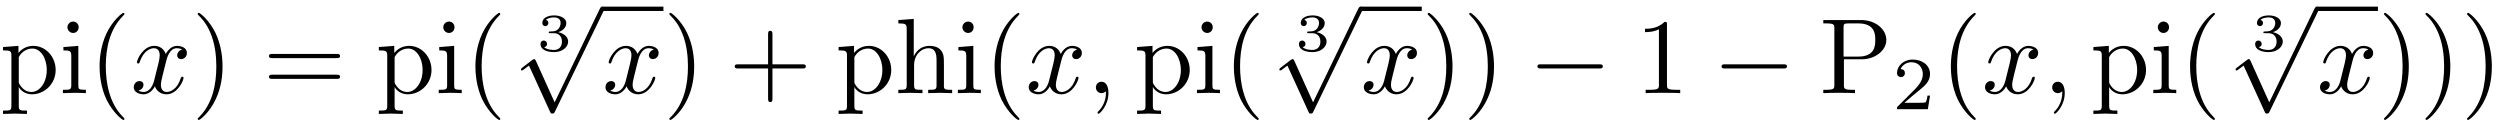
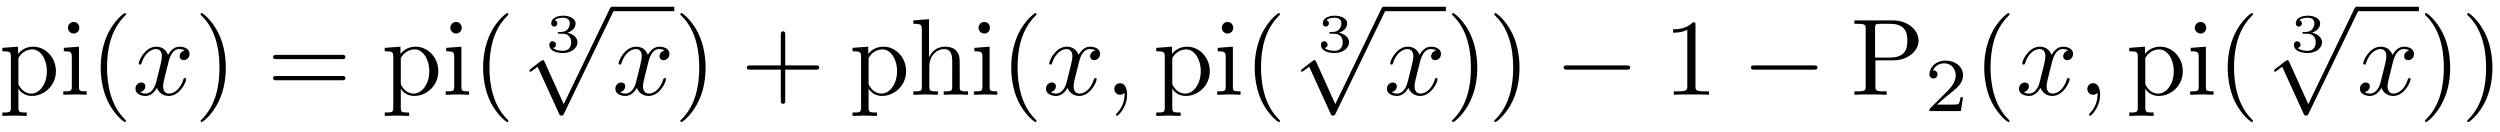
- <svg xmlns="http://www.w3.org/2000/svg" xmlns:xlink="http://www.w3.org/1999/xlink" width="233pt" height="12pt" viewBox="0 0 233 12" version="1.1">
+ <svg xmlns="http://www.w3.org/2000/svg" xmlns:xlink="http://www.w3.org/1999/xlink" width="229pt" height="12pt" viewBox="0 0 229 12" version="1.1">
  <defs>
    <g>
      <symbol overflow="visible" id="glyph0-0">
        <path style="stroke:none;" d="M 1.719 -3.75 L 1.719 -4.406 L 0.281 -4.297 L 0.281 -3.984 C 0.984 -3.984 1.062 -3.922 1.062 -3.484 L 1.062 1.172 C 1.062 1.625 0.953 1.625 0.281 1.625 L 0.281 1.938 C 0.625 1.922 1.141 1.906 1.391 1.906 C 1.672 1.906 2.172 1.922 2.516 1.938 L 2.516 1.625 C 1.859 1.625 1.75 1.625 1.75 1.172 L 1.75 -0.594 C 1.797 -0.422 2.219 0.109 2.969 0.109 C 4.156 0.109 5.188 -0.875 5.188 -2.156 C 5.188 -3.422 4.234 -4.406 3.109 -4.406 C 2.328 -4.406 1.906 -3.969 1.719 -3.75 Z M 1.75 -1.141 L 1.75 -3.359 C 2.031 -3.875 2.516 -4.156 3.031 -4.156 C 3.766 -4.156 4.359 -3.281 4.359 -2.156 C 4.359 -0.953 3.672 -0.109 2.938 -0.109 C 2.531 -0.109 2.156 -0.312 1.891 -0.719 C 1.75 -0.922 1.75 -0.938 1.75 -1.141 Z M 1.75 -1.141 " />
      </symbol>
      <symbol overflow="visible" id="glyph0-1">
        <path style="stroke:none;" d="M 1.766 -4.406 L 0.375 -4.297 L 0.375 -3.984 C 1.016 -3.984 1.109 -3.922 1.109 -3.438 L 1.109 -0.75 C 1.109 -0.312 1 -0.312 0.328 -0.312 L 0.328 0 C 0.641 -0.016 1.188 -0.031 1.422 -0.031 C 1.781 -0.031 2.125 -0.016 2.469 0 L 2.469 -0.312 C 1.797 -0.312 1.766 -0.359 1.766 -0.75 Z M 1.797 -6.141 C 1.797 -6.453 1.562 -6.672 1.281 -6.672 C 0.969 -6.672 0.75 -6.406 0.75 -6.141 C 0.75 -5.875 0.969 -5.609 1.281 -5.609 C 1.562 -5.609 1.797 -5.828 1.797 -6.141 Z M 1.797 -6.141 " />
      </symbol>
      <symbol overflow="visible" id="glyph0-2">
        <path style="stroke:none;" d="M 3.297 2.391 C 3.297 2.359 3.297 2.344 3.125 2.172 C 1.891 0.922 1.562 -0.969 1.562 -2.5 C 1.562 -4.234 1.938 -5.969 3.172 -7.203 C 3.297 -7.328 3.297 -7.344 3.297 -7.375 C 3.297 -7.453 3.266 -7.484 3.203 -7.484 C 3.094 -7.484 2.203 -6.797 1.609 -5.531 C 1.109 -4.438 0.984 -3.328 0.984 -2.5 C 0.984 -1.719 1.094 -0.516 1.641 0.625 C 2.25 1.844 3.094 2.5 3.203 2.5 C 3.266 2.5 3.297 2.469 3.297 2.391 Z M 3.297 2.391 " />
      </symbol>
      <symbol overflow="visible" id="glyph0-3">
        <path style="stroke:none;" d="M 2.875 -2.5 C 2.875 -3.266 2.766 -4.469 2.219 -5.609 C 1.625 -6.828 0.766 -7.484 0.672 -7.484 C 0.609 -7.484 0.562 -7.438 0.562 -7.375 C 0.562 -7.344 0.562 -7.328 0.75 -7.141 C 1.734 -6.156 2.297 -4.578 2.297 -2.5 C 2.297 -0.781 1.938 0.969 0.703 2.219 C 0.562 2.344 0.562 2.359 0.562 2.391 C 0.562 2.453 0.609 2.5 0.672 2.5 C 0.766 2.5 1.672 1.812 2.25 0.547 C 2.766 -0.547 2.875 -1.656 2.875 -2.5 Z M 2.875 -2.5 " />
      </symbol>
      <symbol overflow="visible" id="glyph0-4">
        <path style="stroke:none;" d="M 6.844 -3.266 C 7 -3.266 7.188 -3.266 7.188 -3.453 C 7.188 -3.656 7 -3.656 6.859 -3.656 L 0.891 -3.656 C 0.75 -3.656 0.562 -3.656 0.562 -3.453 C 0.562 -3.266 0.75 -3.266 0.891 -3.266 Z M 6.859 -1.328 C 7 -1.328 7.188 -1.328 7.188 -1.531 C 7.188 -1.719 7 -1.719 6.844 -1.719 L 0.891 -1.719 C 0.75 -1.719 0.562 -1.719 0.562 -1.531 C 0.562 -1.328 0.75 -1.328 0.891 -1.328 Z M 6.859 -1.328 " />
      </symbol>
      <symbol overflow="visible" id="glyph0-5">
        <path style="stroke:none;" d="M 4.078 -2.297 L 6.859 -2.297 C 7 -2.297 7.188 -2.297 7.188 -2.5 C 7.188 -2.688 7 -2.688 6.859 -2.688 L 4.078 -2.688 L 4.078 -5.484 C 4.078 -5.625 4.078 -5.812 3.875 -5.812 C 3.672 -5.812 3.672 -5.625 3.672 -5.484 L 3.672 -2.688 L 0.891 -2.688 C 0.75 -2.688 0.562 -2.688 0.562 -2.5 C 0.562 -2.297 0.75 -2.297 0.891 -2.297 L 3.672 -2.297 L 3.672 0.5 C 3.672 0.641 3.672 0.828 3.875 0.828 C 4.078 0.828 4.078 0.641 4.078 0.5 Z M 4.078 -2.297 " />
      </symbol>
      <symbol overflow="visible" id="glyph0-6">
        <path style="stroke:none;" d="M 1.094 -0.75 C 1.094 -0.312 0.984 -0.312 0.312 -0.312 L 0.312 0 C 0.672 -0.016 1.172 -0.031 1.453 -0.031 C 1.703 -0.031 2.219 -0.016 2.562 0 L 2.562 -0.312 C 1.891 -0.312 1.781 -0.312 1.781 -0.75 L 1.781 -2.594 C 1.781 -3.625 2.5 -4.188 3.125 -4.188 C 3.766 -4.188 3.875 -3.656 3.875 -3.078 L 3.875 -0.75 C 3.875 -0.312 3.766 -0.312 3.094 -0.312 L 3.094 0 C 3.438 -0.016 3.953 -0.031 4.219 -0.031 C 4.469 -0.031 5 -0.016 5.328 0 L 5.328 -0.312 C 4.812 -0.312 4.562 -0.312 4.562 -0.609 L 4.562 -2.516 C 4.562 -3.375 4.562 -3.672 4.25 -4.031 C 4.109 -4.203 3.781 -4.406 3.203 -4.406 C 2.359 -4.406 1.922 -3.812 1.75 -3.422 L 1.75 -6.922 L 0.312 -6.812 L 0.312 -6.5 C 1.016 -6.5 1.094 -6.438 1.094 -5.938 Z M 1.094 -0.75 " />
      </symbol>
      <symbol overflow="visible" id="glyph0-7">
        <path style="stroke:none;" d="M 2.938 -6.375 C 2.938 -6.625 2.938 -6.641 2.703 -6.641 C 2.078 -6 1.203 -6 0.891 -6 L 0.891 -5.688 C 1.094 -5.688 1.672 -5.688 2.188 -5.953 L 2.188 -0.781 C 2.188 -0.422 2.156 -0.312 1.266 -0.312 L 0.953 -0.312 L 0.953 0 C 1.297 -0.031 2.156 -0.031 2.562 -0.031 C 2.953 -0.031 3.828 -0.031 4.172 0 L 4.172 -0.312 L 3.859 -0.312 C 2.953 -0.312 2.938 -0.422 2.938 -0.781 Z M 2.938 -6.375 " />
      </symbol>
      <symbol overflow="visible" id="glyph0-8">
        <path style="stroke:none;" d="M 2.266 -3.156 L 3.953 -3.156 C 5.141 -3.156 6.219 -3.953 6.219 -4.953 C 6.219 -5.938 5.234 -6.812 3.875 -6.812 L 0.344 -6.812 L 0.344 -6.5 L 0.594 -6.5 C 1.359 -6.5 1.375 -6.391 1.375 -6.031 L 1.375 -0.781 C 1.375 -0.422 1.359 -0.312 0.594 -0.312 L 0.344 -0.312 L 0.344 0 C 0.703 -0.031 1.438 -0.031 1.812 -0.031 C 2.188 -0.031 2.938 -0.031 3.297 0 L 3.297 -0.312 L 3.047 -0.312 C 2.281 -0.312 2.266 -0.422 2.266 -0.781 Z M 2.234 -3.406 L 2.234 -6.094 C 2.234 -6.438 2.25 -6.5 2.719 -6.5 L 3.609 -6.5 C 5.188 -6.5 5.188 -5.438 5.188 -4.953 C 5.188 -4.484 5.188 -3.406 3.609 -3.406 Z M 2.234 -3.406 " />
      </symbol>
      <symbol overflow="visible" id="glyph1-0">
        <path style="stroke:none;" d="M 3.328 -3.016 C 3.391 -3.266 3.625 -4.188 4.312 -4.188 C 4.359 -4.188 4.609 -4.188 4.812 -4.062 C 4.531 -4 4.344 -3.766 4.344 -3.516 C 4.344 -3.359 4.453 -3.172 4.719 -3.172 C 4.938 -3.172 5.25 -3.344 5.25 -3.75 C 5.25 -4.266 4.672 -4.406 4.328 -4.406 C 3.75 -4.406 3.406 -3.875 3.281 -3.656 C 3.031 -4.312 2.5 -4.406 2.203 -4.406 C 1.172 -4.406 0.594 -3.125 0.594 -2.875 C 0.594 -2.766 0.703 -2.766 0.719 -2.766 C 0.797 -2.766 0.828 -2.797 0.844 -2.875 C 1.188 -3.938 1.844 -4.188 2.188 -4.188 C 2.375 -4.188 2.719 -4.094 2.719 -3.516 C 2.719 -3.203 2.547 -2.547 2.188 -1.141 C 2.031 -0.531 1.672 -0.109 1.234 -0.109 C 1.172 -0.109 0.953 -0.109 0.734 -0.234 C 0.984 -0.297 1.203 -0.5 1.203 -0.781 C 1.203 -1.047 0.984 -1.125 0.844 -1.125 C 0.531 -1.125 0.297 -0.875 0.297 -0.547 C 0.297 -0.094 0.781 0.109 1.219 0.109 C 1.891 0.109 2.25 -0.594 2.266 -0.641 C 2.391 -0.281 2.75 0.109 3.344 0.109 C 4.375 0.109 4.938 -1.172 4.938 -1.422 C 4.938 -1.531 4.859 -1.531 4.828 -1.531 C 4.734 -1.531 4.719 -1.484 4.688 -1.422 C 4.359 -0.344 3.688 -0.109 3.375 -0.109 C 2.984 -0.109 2.828 -0.422 2.828 -0.766 C 2.828 -0.984 2.875 -1.203 2.984 -1.641 Z M 3.328 -3.016 " />
      </symbol>
      <symbol overflow="visible" id="glyph1-1">
        <path style="stroke:none;" d="M 2.031 -0.016 C 2.031 -0.672 1.781 -1.062 1.391 -1.062 C 1.062 -1.062 0.859 -0.812 0.859 -0.531 C 0.859 -0.266 1.062 0 1.391 0 C 1.5 0 1.641 -0.047 1.734 -0.125 C 1.766 -0.156 1.781 -0.156 1.781 -0.156 C 1.797 -0.156 1.797 -0.156 1.797 -0.016 C 1.797 0.734 1.453 1.328 1.125 1.656 C 1.016 1.766 1.016 1.781 1.016 1.812 C 1.016 1.891 1.062 1.922 1.109 1.922 C 1.219 1.922 2.031 1.156 2.031 -0.016 Z M 2.031 -0.016 " />
      </symbol>
      <symbol overflow="visible" id="glyph2-0">
        <path style="stroke:none;" d="M 1.641 -1.656 C 2.109 -1.656 2.406 -1.359 2.406 -0.875 C 2.406 -0.359 2.094 -0.094 1.656 -0.094 C 1.594 -0.094 1 -0.094 0.75 -0.359 C 0.953 -0.391 1.016 -0.531 1.016 -0.656 C 1.016 -0.844 0.875 -0.969 0.703 -0.969 C 0.547 -0.969 0.406 -0.859 0.406 -0.641 C 0.406 -0.125 0.984 0.109 1.672 0.109 C 2.484 0.109 2.984 -0.391 2.984 -0.875 C 2.984 -1.281 2.625 -1.625 2.062 -1.75 C 2.656 -1.953 2.812 -2.328 2.812 -2.609 C 2.812 -3.016 2.312 -3.312 1.688 -3.312 C 1.062 -3.312 0.578 -3.062 0.578 -2.609 C 0.578 -2.375 0.766 -2.312 0.859 -2.312 C 1 -2.312 1.141 -2.422 1.141 -2.609 C 1.141 -2.719 1.078 -2.859 0.906 -2.891 C 1.109 -3.109 1.562 -3.125 1.672 -3.125 C 2.031 -3.125 2.281 -2.953 2.281 -2.609 C 2.281 -2.312 2.094 -1.859 1.578 -1.828 C 1.438 -1.828 1.422 -1.828 1.281 -1.812 C 1.234 -1.812 1.172 -1.812 1.172 -1.734 C 1.172 -1.656 1.219 -1.656 1.312 -1.656 Z M 1.641 -1.656 " />
      </symbol>
      <symbol overflow="visible" id="glyph3-0">
        <path style="stroke:none;" d="M 3.875 8.516 L 2.125 4.641 C 2.047 4.484 2 4.484 1.969 4.484 C 1.969 4.484 1.906 4.484 1.797 4.562 L 0.859 5.281 C 0.734 5.391 0.734 5.406 0.734 5.438 C 0.734 5.5 0.75 5.547 0.828 5.547 C 0.891 5.547 1.062 5.406 1.172 5.328 C 1.219 5.281 1.375 5.172 1.484 5.094 L 3.453 9.406 C 3.516 9.562 3.562 9.562 3.656 9.562 C 3.812 9.562 3.844 9.516 3.906 9.375 L 8.438 0 C 8.5 -0.141 8.5 -0.172 8.5 -0.203 C 8.5 -0.297 8.422 -0.406 8.297 -0.406 C 8.219 -0.406 8.156 -0.344 8.078 -0.188 Z M 3.875 8.516 " />
      </symbol>
      <symbol overflow="visible" id="glyph3-1">
        <path style="stroke:none;" d="M 6.562 -2.297 C 6.734 -2.297 6.922 -2.297 6.922 -2.5 C 6.922 -2.688 6.734 -2.688 6.562 -2.688 L 1.172 -2.688 C 1 -2.688 0.828 -2.688 0.828 -2.5 C 0.828 -2.297 1 -2.297 1.172 -2.297 Z M 6.562 -2.297 " />
      </symbol>
      <symbol overflow="visible" id="glyph4-0">
        <path style="stroke:none;" d="M 3.516 -1.266 L 3.281 -1.266 C 3.266 -1.109 3.188 -0.703 3.094 -0.641 C 3.047 -0.594 2.516 -0.594 2.406 -0.594 L 1.125 -0.594 C 1.859 -1.234 2.109 -1.438 2.516 -1.766 C 3.031 -2.172 3.516 -2.609 3.516 -3.266 C 3.516 -4.109 2.781 -4.625 1.891 -4.625 C 1.031 -4.625 0.438 -4.016 0.438 -3.375 C 0.438 -3.031 0.734 -2.984 0.812 -2.984 C 0.969 -2.984 1.172 -3.109 1.172 -3.359 C 1.172 -3.484 1.125 -3.734 0.766 -3.734 C 0.984 -4.219 1.453 -4.375 1.781 -4.375 C 2.484 -4.375 2.844 -3.828 2.844 -3.266 C 2.844 -2.656 2.406 -2.188 2.188 -1.938 L 0.516 -0.266 C 0.438 -0.203 0.438 -0.188 0.438 0 L 3.312 0 Z M 3.516 -1.266 " />
      </symbol>
    </g>
  </defs>
  <g id="surface1">
    <g style="fill:rgb(0%,0%,0%);fill-opacity:1;">
-       <use xlink:href="#glyph0-0" x="0" y="8.681" />
+       <use xlink:href="#glyph0-0" x="-0.065" y="8.681" />
    </g>
    <g style="fill:rgb(0%,0%,0%);fill-opacity:1;">
-       <use xlink:href="#glyph0-1" x="5.535" y="8.681" />
+       <use xlink:href="#glyph0-1" x="5.47" y="8.681" />
    </g>
    <g style="fill:rgb(0%,0%,0%);fill-opacity:1;">
-       <use xlink:href="#glyph0-2" x="8.298" y="8.681" />
+       <use xlink:href="#glyph0-2" x="8.242" y="8.681" />
    </g>
    <g style="fill:rgb(0%,0%,0%);fill-opacity:1;">
-       <use xlink:href="#glyph1-0" x="12.168" y="8.681" />
+       <use xlink:href="#glyph1-0" x="12.112" y="8.681" />
    </g>
    <g style="fill:rgb(0%,0%,0%);fill-opacity:1;">
-       <use xlink:href="#glyph0-3" x="17.865" y="8.681" />
+       <use xlink:href="#glyph0-3" x="17.809" y="8.681" />
    </g>
    <g style="fill:rgb(0%,0%,0%);fill-opacity:1;">
-       <use xlink:href="#glyph0-4" x="24.507" y="8.681" />
+       <use xlink:href="#glyph0-4" x="24.451" y="8.681" />
    </g>
    <g style="fill:rgb(0%,0%,0%);fill-opacity:1;">
-       <use xlink:href="#glyph0-0" x="35.028" y="8.681" />
+       <use xlink:href="#glyph0-0" x="34.963" y="8.681" />
    </g>
    <g style="fill:rgb(0%,0%,0%);fill-opacity:1;">
-       <use xlink:href="#glyph0-1" x="40.563" y="8.681" />
+       <use xlink:href="#glyph0-1" x="40.498" y="8.681" />
    </g>
    <g style="fill:rgb(0%,0%,0%);fill-opacity:1;">
-       <use xlink:href="#glyph0-2" x="43.326" y="8.681" />
+       <use xlink:href="#glyph0-2" x="43.27" y="8.681" />
    </g>
    <g style="fill:rgb(0%,0%,0%);fill-opacity:1;">
-       <use xlink:href="#glyph2-0" x="49.968" y="4.748" />
+       <use xlink:href="#glyph2-0" x="49.912" y="4.748" />
    </g>
    <g style="fill:rgb(0%,0%,0%);fill-opacity:1;">
-       <use xlink:href="#glyph3-0" x="47.817" y="1.022" />
+       <use xlink:href="#glyph3-0" x="47.761" y="1.022" />
    </g>
-     <path style="fill:none;stroke-width:4.05;stroke-linecap:butt;stroke-linejoin:miter;stroke:rgb(0%,0%,0%);stroke-opacity:1;stroke-miterlimit:10;" d="M 561.328 111.797 L 618.32 111.797 " transform="matrix(0.1,0,0,-0.1,0,12)" />
+     <path style="fill:none;stroke-width:4.05;stroke-linecap:butt;stroke-linejoin:miter;stroke:rgb(0%,0%,0%);stroke-opacity:1;stroke-miterlimit:10;" d="M 560.664 111.797 L 617.656 111.797 " transform="matrix(0.1,0,0,-0.1,0,12)" />
    <g style="fill:rgb(0%,0%,0%);fill-opacity:1;">
-       <use xlink:href="#glyph1-0" x="56.133" y="8.681" />
+       <use xlink:href="#glyph1-0" x="56.068" y="8.681" />
    </g>
    <g style="fill:rgb(0%,0%,0%);fill-opacity:1;">
-       <use xlink:href="#glyph0-3" x="61.821" y="8.681" />
+       <use xlink:href="#glyph0-3" x="61.756" y="8.681" />
    </g>
    <g style="fill:rgb(0%,0%,0%);fill-opacity:1;">
-       <use xlink:href="#glyph0-5" x="67.914" y="8.681" />
+       <use xlink:href="#glyph0-5" x="67.849" y="8.681" />
    </g>
    <g style="fill:rgb(0%,0%,0%);fill-opacity:1;">
-       <use xlink:href="#glyph0-0" x="77.877" y="8.681" />
+       <use xlink:href="#glyph0-0" x="77.812" y="8.681" />
    </g>
    <g style="fill:rgb(0%,0%,0%);fill-opacity:1;">
-       <use xlink:href="#glyph0-6" x="83.412" y="8.681" />
+       <use xlink:href="#glyph0-6" x="83.347" y="8.681" />
    </g>
    <g style="fill:rgb(0%,0%,0%);fill-opacity:1;">
-       <use xlink:href="#glyph0-1" x="88.947" y="8.681" />
+       <use xlink:href="#glyph0-1" x="88.882" y="8.681" />
    </g>
    <g style="fill:rgb(0%,0%,0%);fill-opacity:1;">
-       <use xlink:href="#glyph0-2" x="91.71" y="8.681" />
+       <use xlink:href="#glyph0-2" x="91.645" y="8.681" />
    </g>
    <g style="fill:rgb(0%,0%,0%);fill-opacity:1;">
-       <use xlink:href="#glyph1-0" x="95.58" y="8.681" />
+       <use xlink:href="#glyph1-0" x="95.515" y="8.681" />
    </g>
    <g style="fill:rgb(0%,0%,0%);fill-opacity:1;">
-       <use xlink:href="#glyph1-1" x="101.277" y="8.681" />
+       <use xlink:href="#glyph1-1" x="101.212" y="8.681" />
    </g>
    <g style="fill:rgb(0%,0%,0%);fill-opacity:1;">
-       <use xlink:href="#glyph0-0" x="105.696" y="8.681" />
+       <use xlink:href="#glyph0-0" x="105.631" y="8.681" />
    </g>
    <g style="fill:rgb(0%,0%,0%);fill-opacity:1;">
-       <use xlink:href="#glyph0-1" x="111.231" y="8.681" />
+       <use xlink:href="#glyph0-1" x="111.166" y="8.681" />
    </g>
    <g style="fill:rgb(0%,0%,0%);fill-opacity:1;">
-       <use xlink:href="#glyph0-2" x="114.012" y="8.681" />
+       <use xlink:href="#glyph0-2" x="113.947" y="8.681" />
    </g>
    <g style="fill:rgb(0%,0%,0%);fill-opacity:1;">
-       <use xlink:href="#glyph2-0" x="120.654" y="4.748" />
+       <use xlink:href="#glyph2-0" x="120.589" y="4.748" />
    </g>
    <g style="fill:rgb(0%,0%,0%);fill-opacity:1;">
-       <use xlink:href="#glyph3-0" x="118.503" y="1.022" />
+       <use xlink:href="#glyph3-0" x="118.438" y="1.022" />
    </g>
-     <path style="fill:none;stroke-width:4.05;stroke-linecap:butt;stroke-linejoin:miter;stroke:rgb(0%,0%,0%);stroke-opacity:1;stroke-miterlimit:10;" d="M 1268.086 111.797 L 1325.078 111.797 " transform="matrix(0.1,0,0,-0.1,0,12)" />
+     <path style="fill:none;stroke-width:4.05;stroke-linecap:butt;stroke-linejoin:miter;stroke:rgb(0%,0%,0%);stroke-opacity:1;stroke-miterlimit:10;" d="M 1267.461 111.797 L 1324.414 111.797 " transform="matrix(0.1,0,0,-0.1,0,12)" />
    <g style="fill:rgb(0%,0%,0%);fill-opacity:1;">
-       <use xlink:href="#glyph1-0" x="126.81" y="8.681" />
+       <use xlink:href="#glyph1-0" x="126.745" y="8.681" />
    </g>
    <g style="fill:rgb(0%,0%,0%);fill-opacity:1;">
-       <use xlink:href="#glyph0-3" x="132.498" y="8.681" />
+       <use xlink:href="#glyph0-3" x="132.442" y="8.681" />
    </g>
    <g style="fill:rgb(0%,0%,0%);fill-opacity:1;">
-       <use xlink:href="#glyph0-3" x="136.368" y="8.681" />
+       <use xlink:href="#glyph0-3" x="136.312" y="8.681" />
    </g>
    <g style="fill:rgb(0%,0%,0%);fill-opacity:1;">
-       <use xlink:href="#glyph3-1" x="142.461" y="8.681" />
+       <use xlink:href="#glyph3-1" x="142.405" y="8.681" />
    </g>
    <g style="fill:rgb(0%,0%,0%);fill-opacity:1;">
-       <use xlink:href="#glyph0-7" x="152.424" y="8.681" />
+       <use xlink:href="#glyph0-7" x="152.368" y="8.681" />
    </g>
    <g style="fill:rgb(0%,0%,0%);fill-opacity:1;">
-       <use xlink:href="#glyph3-1" x="159.624" y="8.681" />
+       <use xlink:href="#glyph3-1" x="159.559" y="8.681" />
    </g>
    <g style="fill:rgb(0%,0%,0%);fill-opacity:1;">
-       <use xlink:href="#glyph0-8" x="169.587" y="8.681" />
+       <use xlink:href="#glyph0-8" x="169.522" y="8.681" />
    </g>
    <g style="fill:rgb(0%,0%,0%);fill-opacity:1;">
-       <use xlink:href="#glyph4-0" x="176.364" y="10.175" />
+       <use xlink:href="#glyph4-0" x="176.299" y="10.175" />
    </g>
    <g style="fill:rgb(0%,0%,0%);fill-opacity:1;">
-       <use xlink:href="#glyph0-2" x="180.837" y="8.681" />
+       <use xlink:href="#glyph0-2" x="180.772" y="8.681" />
    </g>
    <g style="fill:rgb(0%,0%,0%);fill-opacity:1;">
-       <use xlink:href="#glyph1-0" x="184.707" y="8.681" />
+       <use xlink:href="#glyph1-0" x="184.642" y="8.681" />
    </g>
    <g style="fill:rgb(0%,0%,0%);fill-opacity:1;">
-       <use xlink:href="#glyph1-1" x="190.404" y="8.681" />
+       <use xlink:href="#glyph1-1" x="190.339" y="8.681" />
    </g>
    <g style="fill:rgb(0%,0%,0%);fill-opacity:1;">
-       <use xlink:href="#glyph0-0" x="194.823" y="8.681" />
+       <use xlink:href="#glyph0-0" x="194.758" y="8.681" />
    </g>
    <g style="fill:rgb(0%,0%,0%);fill-opacity:1;">
-       <use xlink:href="#glyph0-1" x="200.358" y="8.681" />
+       <use xlink:href="#glyph0-1" x="200.293" y="8.681" />
    </g>
    <g style="fill:rgb(0%,0%,0%);fill-opacity:1;">
-       <use xlink:href="#glyph0-2" x="203.13" y="8.681" />
+       <use xlink:href="#glyph0-2" x="203.074" y="8.681" />
    </g>
    <g style="fill:rgb(0%,0%,0%);fill-opacity:1;">
-       <use xlink:href="#glyph2-0" x="209.772" y="4.748" />
+       <use xlink:href="#glyph2-0" x="209.716" y="4.748" />
    </g>
    <g style="fill:rgb(0%,0%,0%);fill-opacity:1;">
-       <use xlink:href="#glyph3-0" x="207.621" y="1.022" />
+       <use xlink:href="#glyph3-0" x="207.565" y="1.022" />
    </g>
-     <path style="fill:none;stroke-width:4.05;stroke-linecap:butt;stroke-linejoin:miter;stroke:rgb(0%,0%,0%);stroke-opacity:1;stroke-miterlimit:10;" d="M 2159.297 111.797 L 2216.25 111.797 " transform="matrix(0.1,0,0,-0.1,0,12)" />
+     <path style="fill:none;stroke-width:4.05;stroke-linecap:butt;stroke-linejoin:miter;stroke:rgb(0%,0%,0%);stroke-opacity:1;stroke-miterlimit:10;" d="M 2158.711 111.797 L 2215.703 111.797 " transform="matrix(0.1,0,0,-0.1,0,12)" />
    <g style="fill:rgb(0%,0%,0%);fill-opacity:1;">
-       <use xlink:href="#glyph1-0" x="215.928" y="8.681" />
+       <use xlink:href="#glyph1-0" x="215.872" y="8.681" />
    </g>
    <g style="fill:rgb(0%,0%,0%);fill-opacity:1;">
-       <use xlink:href="#glyph0-3" x="221.625" y="8.681" />
+       <use xlink:href="#glyph0-3" x="221.56" y="8.681" />
    </g>
    <g style="fill:rgb(0%,0%,0%);fill-opacity:1;">
-       <use xlink:href="#glyph0-3" x="225.495" y="8.681" />
-     </g>
-     <g style="fill:rgb(0%,0%,0%);fill-opacity:1;">
-       <use xlink:href="#glyph0-3" x="229.365" y="8.681" />
+       <use xlink:href="#glyph0-3" x="225.43" y="8.681" />
    </g>
  </g>
</svg>
